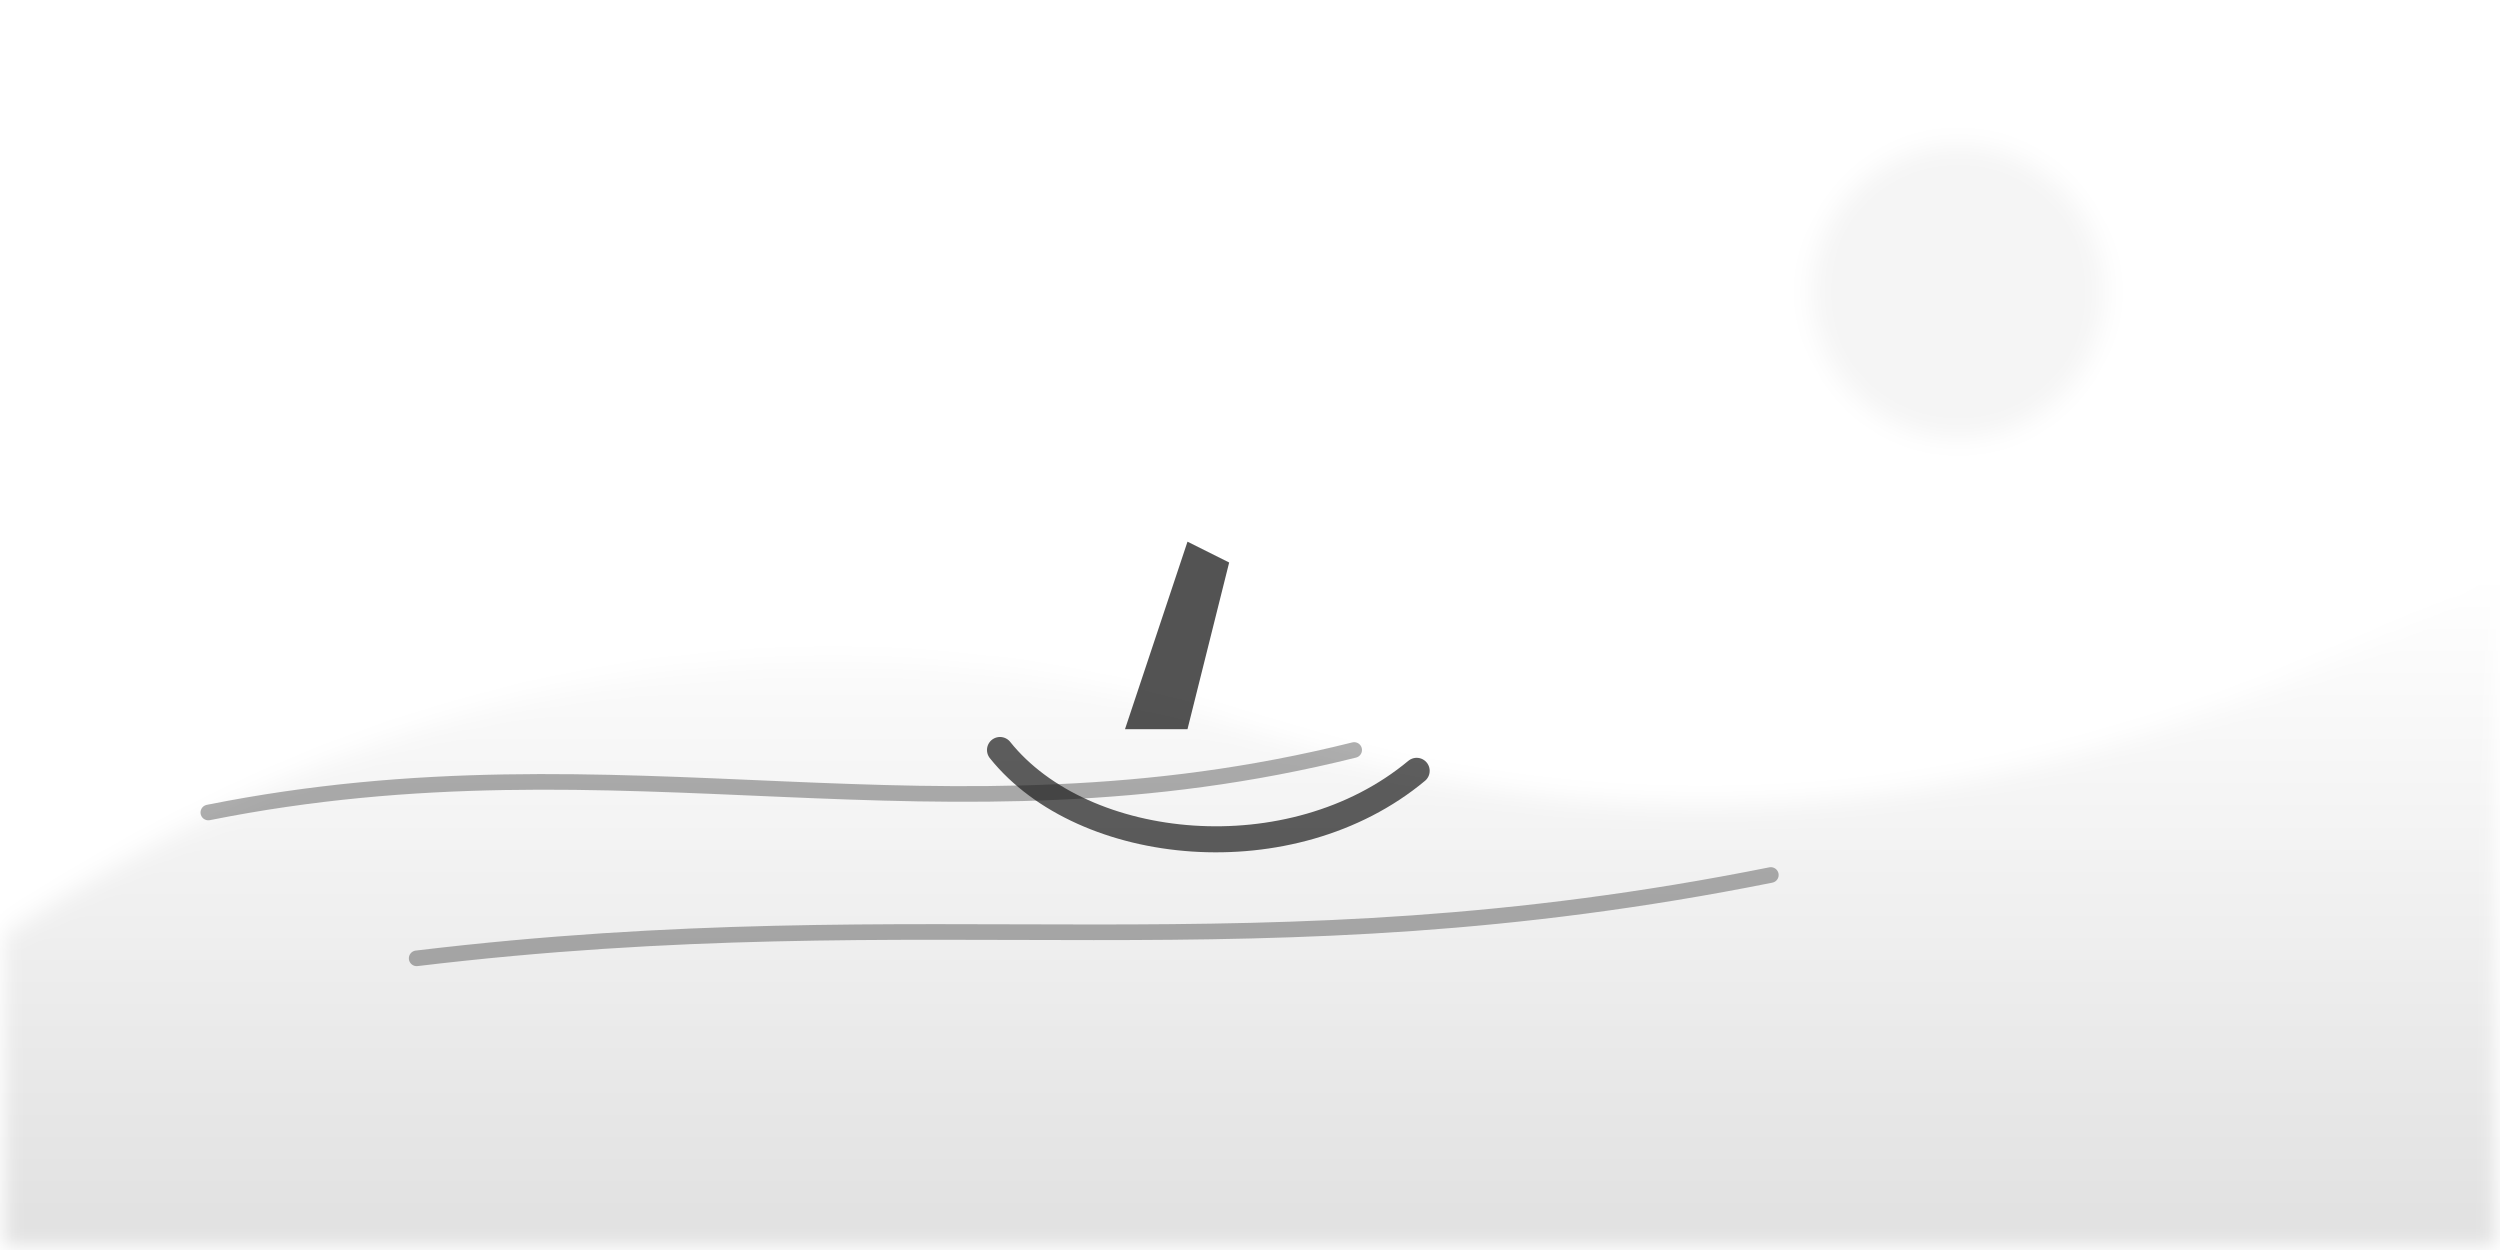
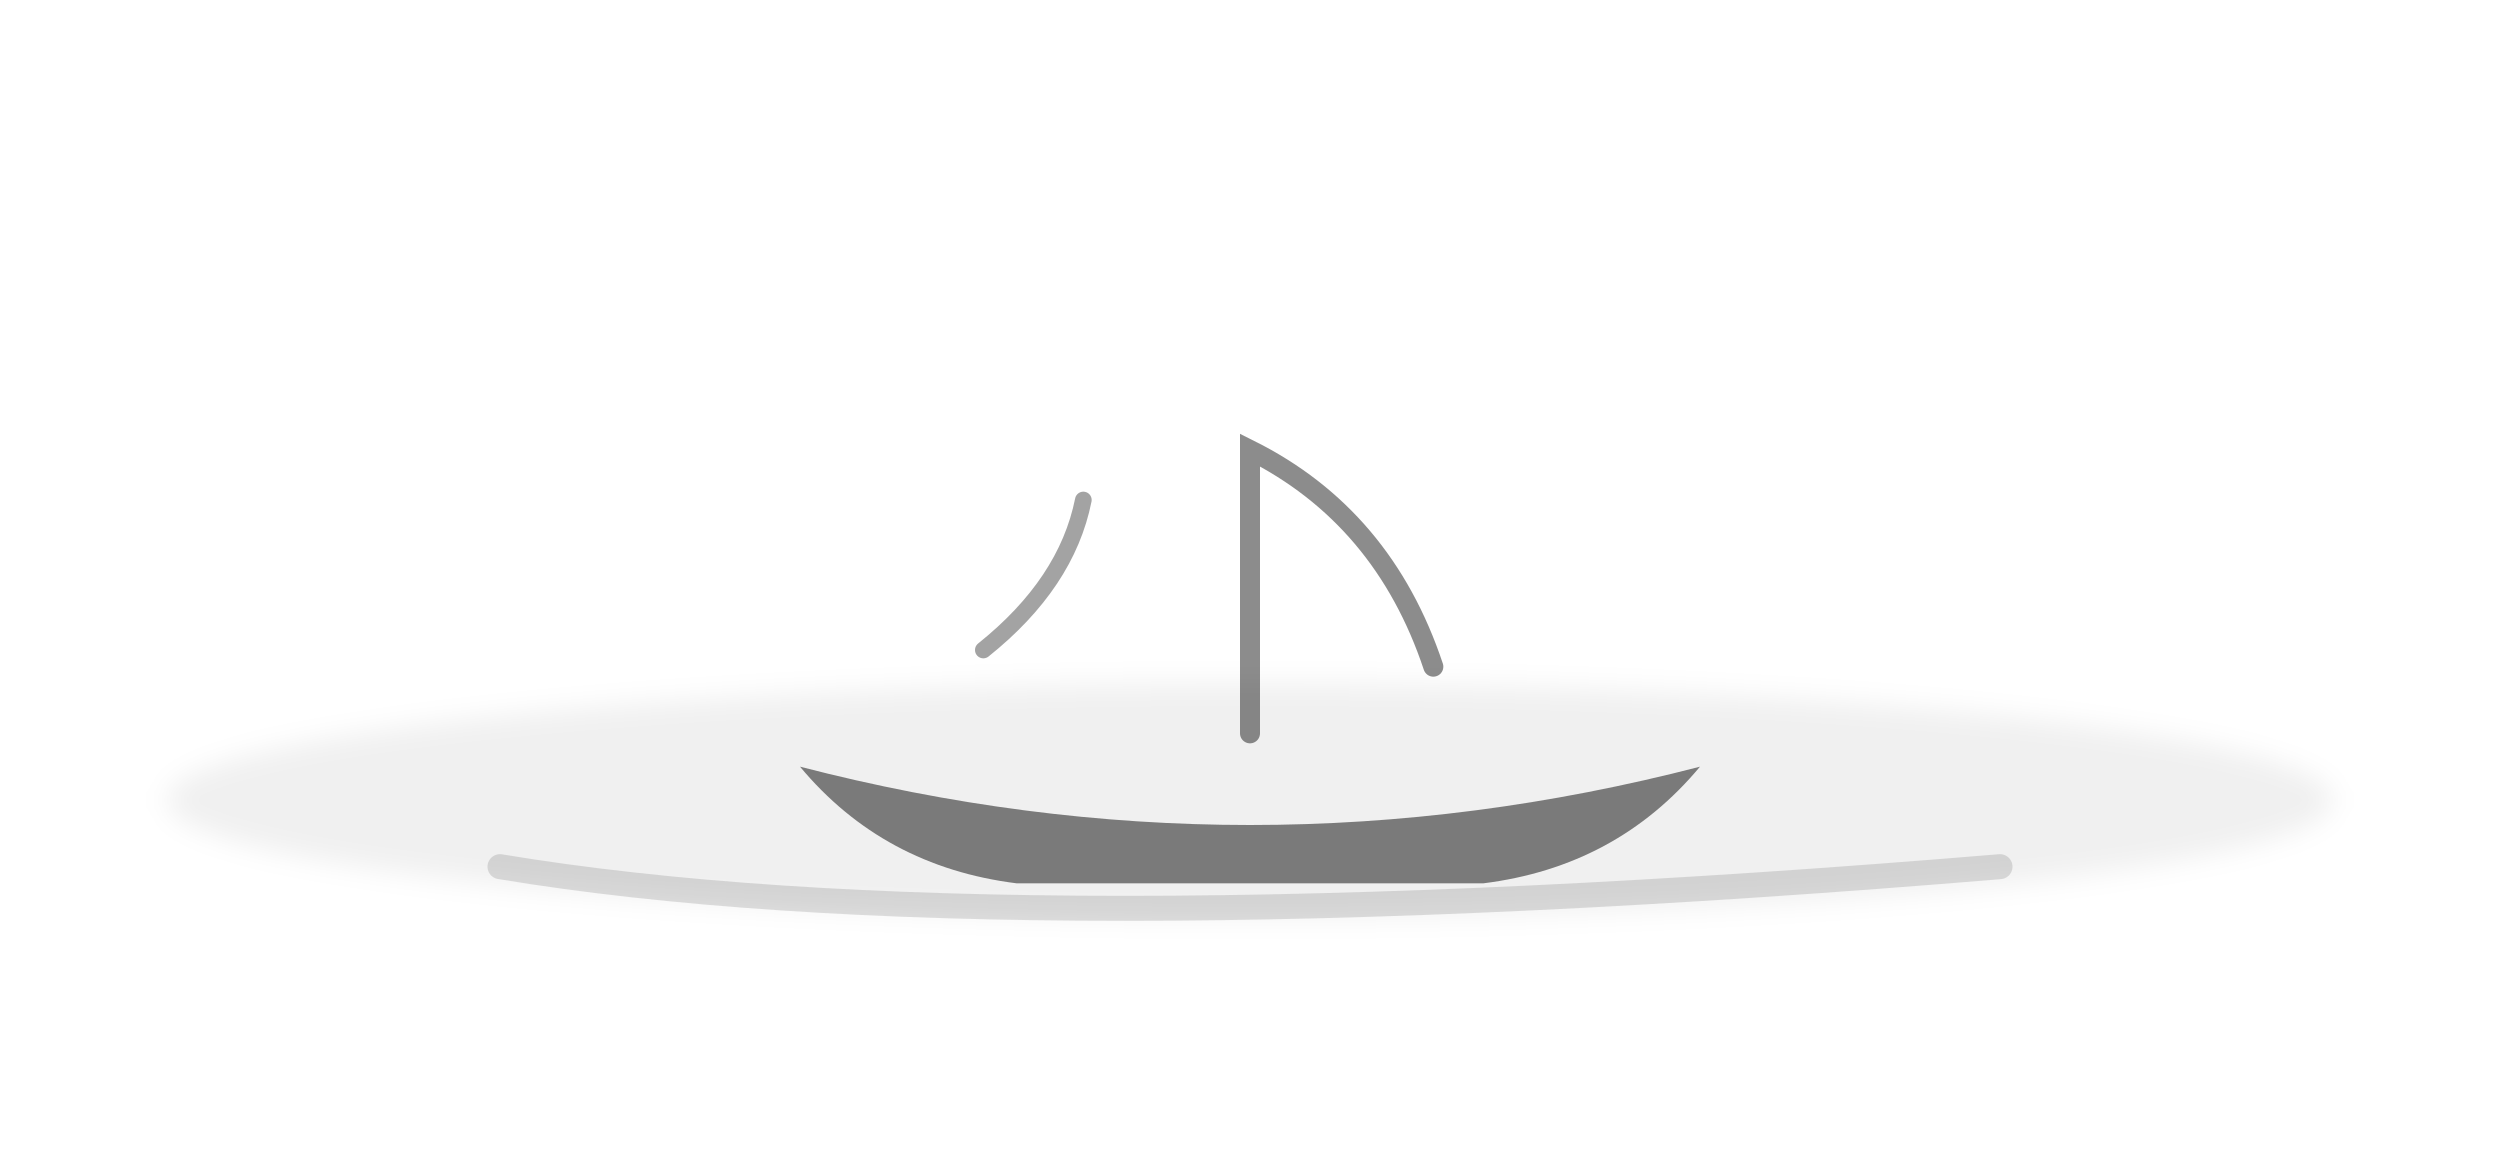
- <svg xmlns="http://www.w3.org/2000/svg" viewBox="0 0 240 120" fill="none" role="img" aria-label="孤舟煙波">
+ <svg xmlns="http://www.w3.org/2000/svg" viewBox="0 0 300 140" fill="none" role="img" aria-label="霧舟">
  <defs>
-     <linearGradient id="w" x1="0" y1="0" x2="0" y2="1">
-       <stop offset="0%" stop-color="#1a1a1a" stop-opacity="0" />
-       <stop offset="100%" stop-color="#1a1a1a" stop-opacity="0.12" />
-     </linearGradient>
-     <filter id="s">
-       <feGaussianBlur stdDeviation="1.2" />
+     <filter id="bt" x="-20%" y="-20%" width="140%" height="140%">
+       <feGaussianBlur stdDeviation="1.6" />
    </filter>
  </defs>
-   <path fill="url(#w)" filter="url(#s)" d="M0 90 Q60 50 120 70 T240 55 V120 H0 Z" />
-   <path stroke="#1a1a1a" stroke-opacity="0.35" stroke-width="1.5" stroke-linecap="round" d="M20 78c40-8 70 4 110-6M40 92c50-6 80 2 130-8" />
-   <path stroke="#1a1a1a" stroke-opacity="0.7" stroke-width="2.5" stroke-linecap="round" d="M96 72c8 10 28 12 40 2" />
-   <path fill="#1a1a1a" fill-opacity="0.75" d="M108 70l6-18 4 2-4 16z" />
-   <circle cx="188" cy="28" r="14" fill="#1a1a1a" fill-opacity="0.04" filter="url(#s)" />
+   <ellipse cx="150" cy="96" rx="130" ry="14" fill="#1a1a1a" fill-opacity="0.06" filter="url(#bt)" />
+   <path d="M96,92 q54,14 108,0 q-10,12 -26,14 l-56,0 q-16,-2 -26,-14 Z" fill="#1a1a1a" fill-opacity="0.55" />
+   <path d="M150,88 l0,-34 q16,8 22,26" stroke="#1a1a1a" stroke-opacity="0.5" stroke-width="2.4" stroke-linecap="round" />
+   <path d="M118,78 q10,-8 12,-18" stroke="#1a1a1a" stroke-opacity="0.4" stroke-width="2" stroke-linecap="round" />
+   <path d="M60,104 q60,10 180,0" stroke="#1a1a1a" stroke-opacity="0.14" stroke-width="3" stroke-linecap="round" />
</svg>
